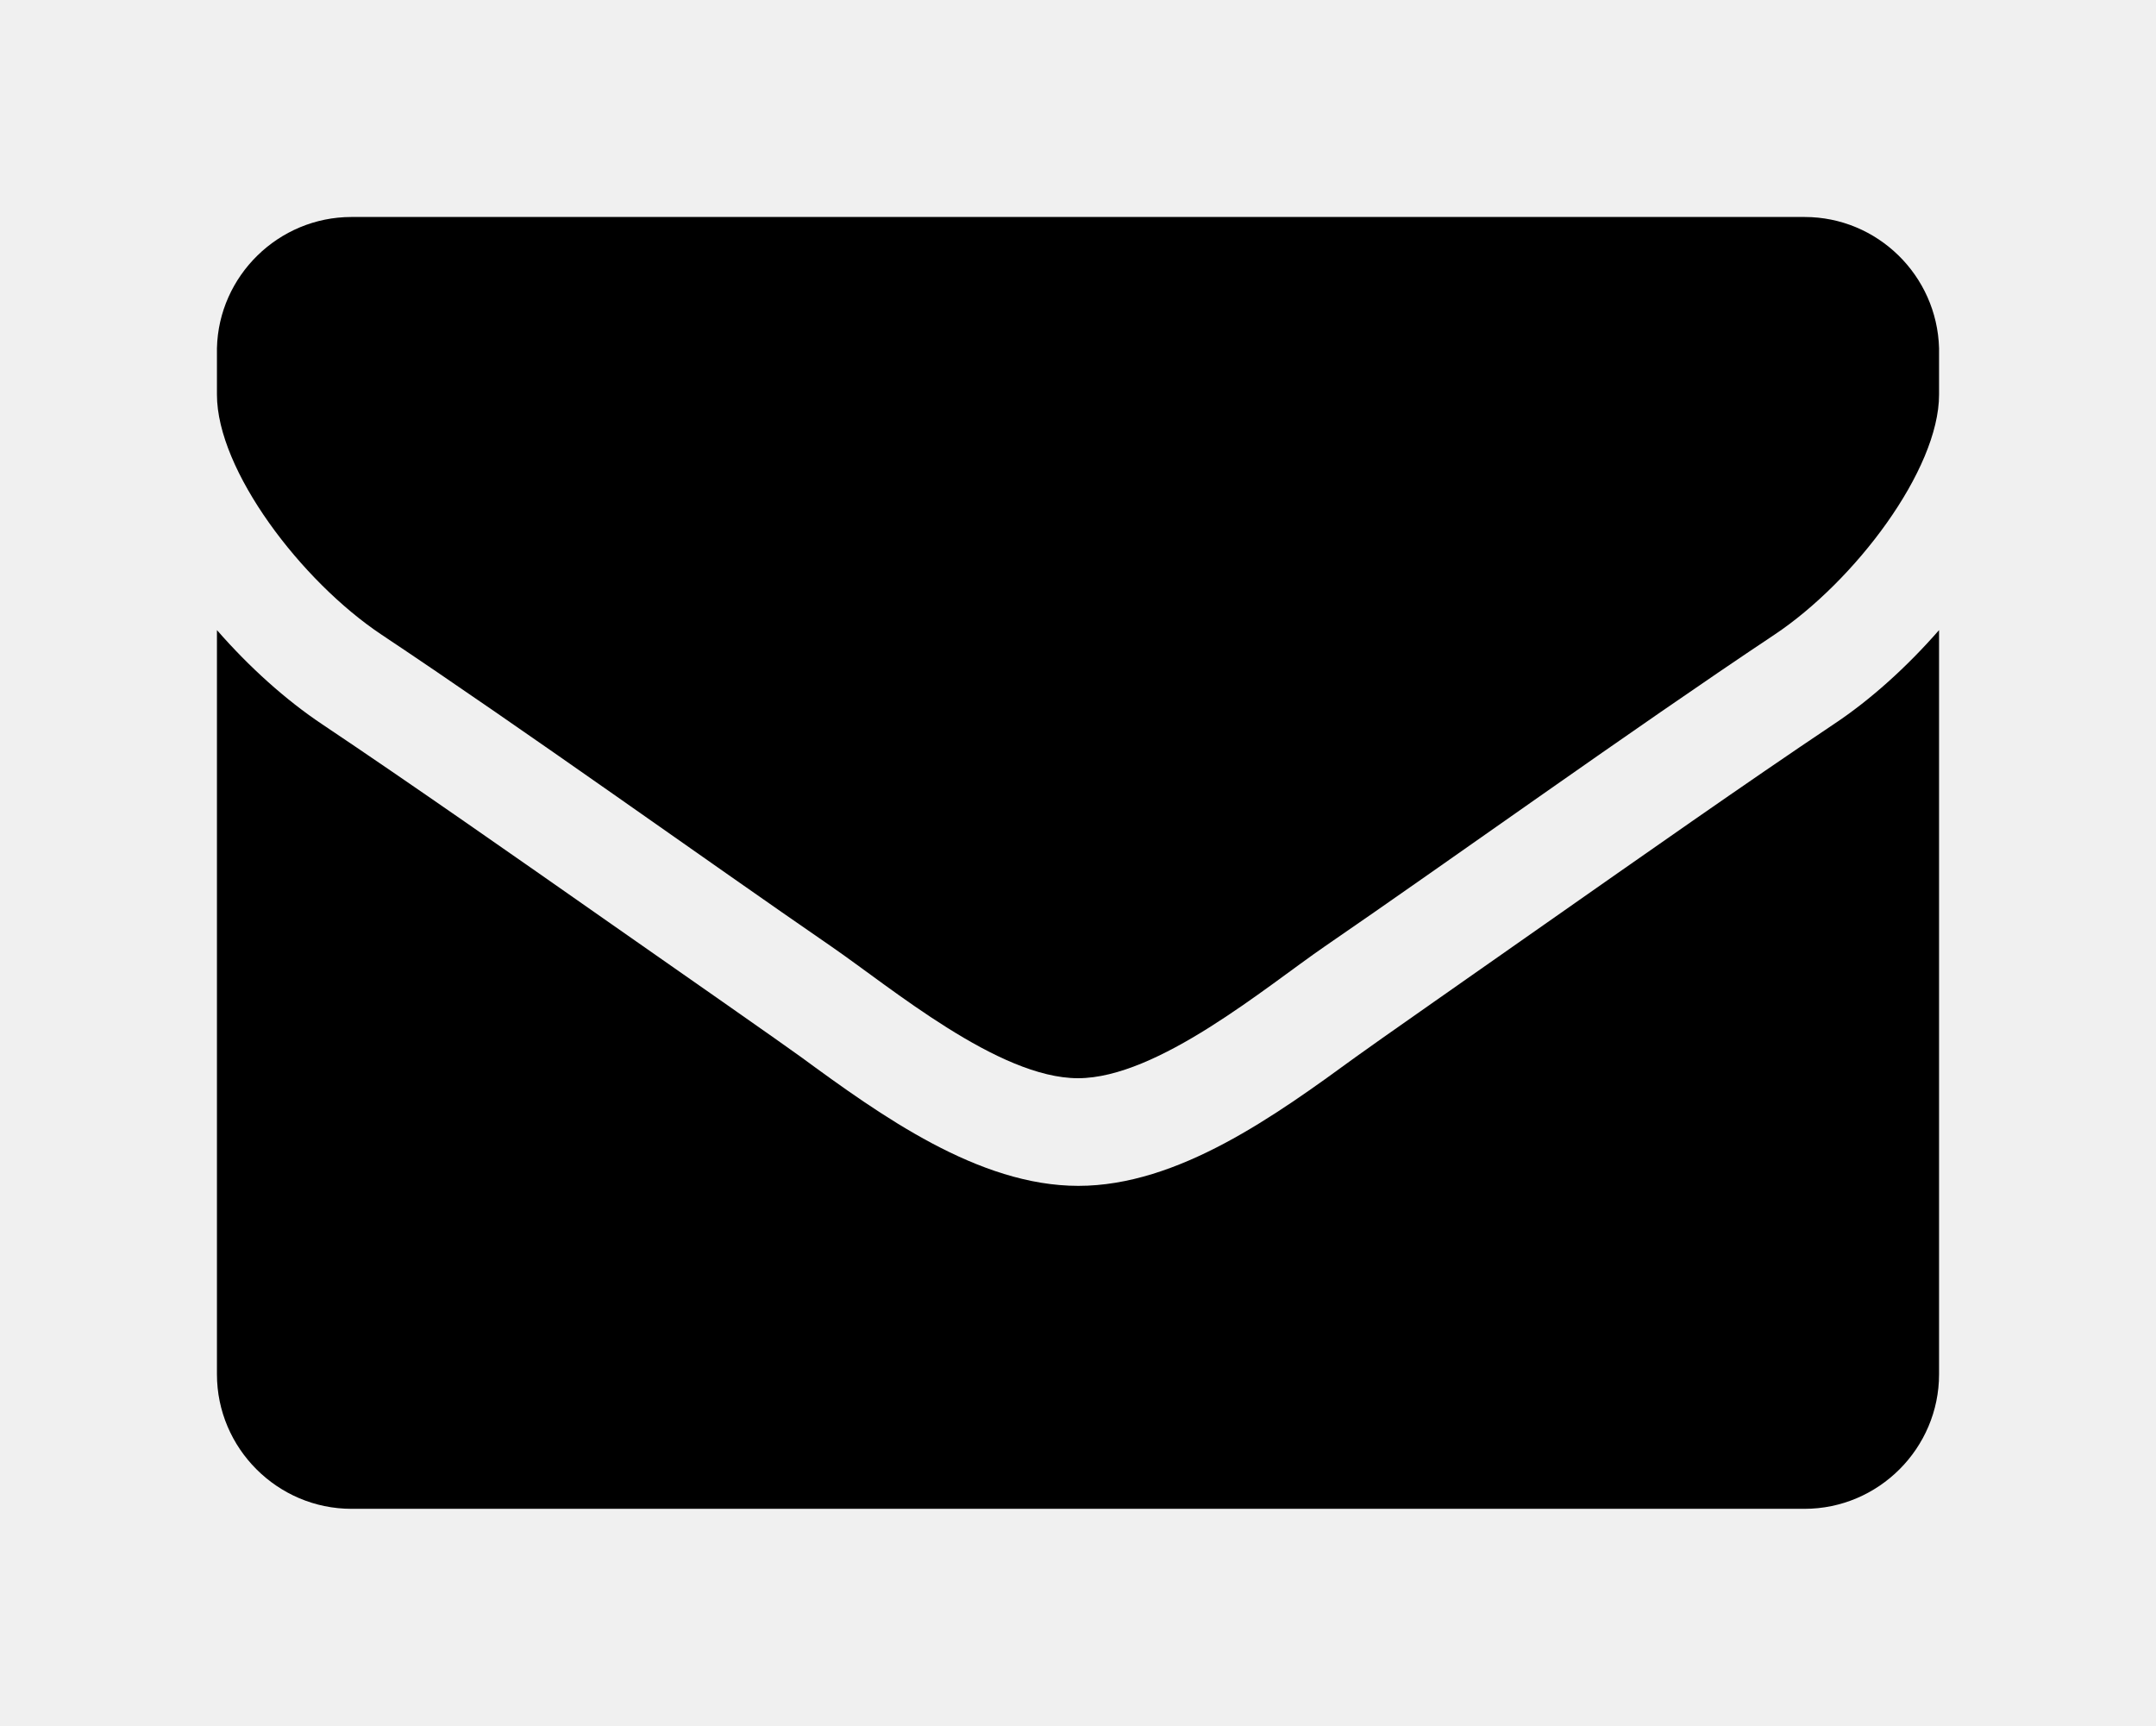
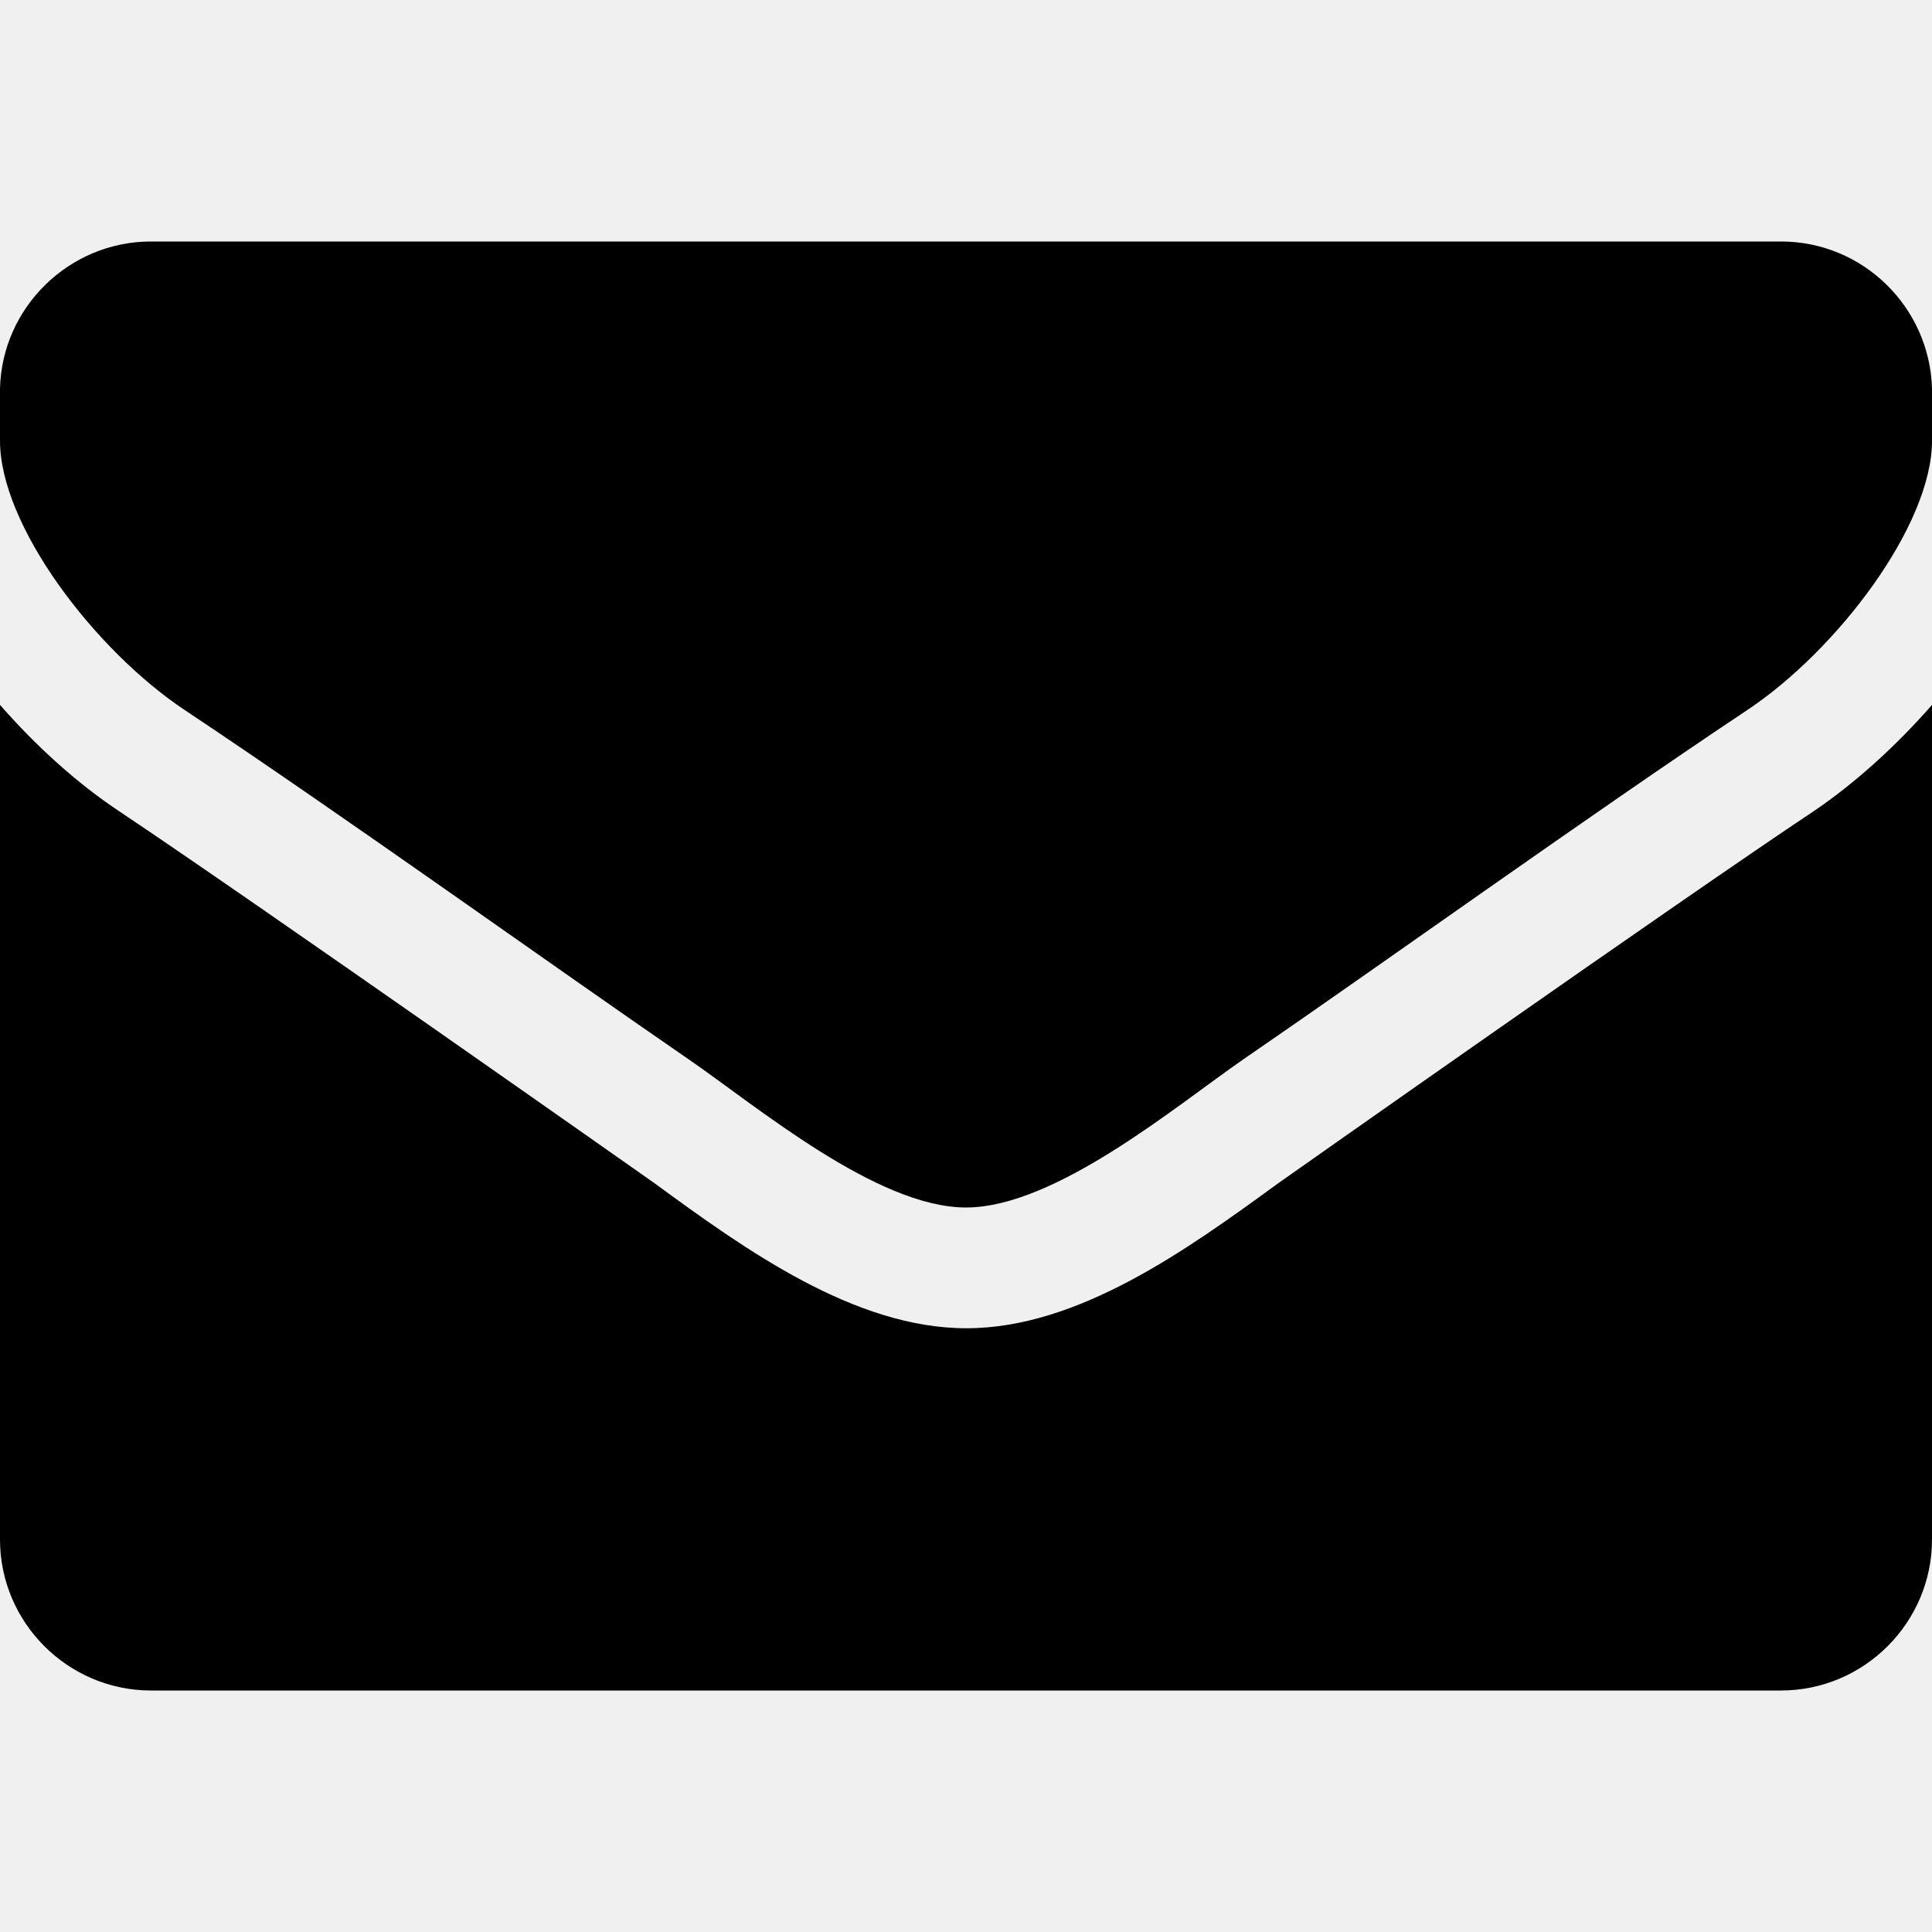
- <svg xmlns="http://www.w3.org/2000/svg" width="641" height="513" viewBox="0 0 641 513">
-   <style>.st0{fill:#fff;stroke:#000;stroke-miterlimit:10}</style>
-   <path d="M576.5 117.3c0 22.4-25.1 55.5-49 71.4C485 217 430.8 256 393.9 281.3c-17.6 12.1-49.7 39.2-73.4 39.2-23.6 0-55.4-26.8-73.4-39.2C210.3 256 156 217 113.5 188.7c-23.9-15.9-49-48.9-49-71.4v-13.8c.5-21.5 18.3-39 40-39h432c21.7 0 39.4 17.4 40 39v13.8z" />
-   <path d="M576.5 187.3v221.2c0 22-18 40-40 40h-432c-22 0-40-18-40-40V187.3c9.6 11 20.5 20.8 31.3 28 26.3 17.6 58 39.8 86 59.4 17.2 12 52.7 36.8 56.2 39.4 23.9 17.5 52.9 38.4 82.6 38.4 29.7 0 58.6-20.9 82.6-38.4 3.5-2.6 39-27.4 56.1-39.4 28-19.6 59.7-41.9 86-59.5 10.7-7.1 21.6-16.9 31.2-27.9z" />
+ <svg xmlns="http://www.w3.org/2000/svg" viewBox="0 0 512 512">
+   <style>.st0{fill:none}</style>
+   <path d="M512 116.8c0 22.4-25.1 55.5-49 71.4-42.5 28.3-96.7 67.3-133.6 92.6-17.5 12.1-49.7 39.2-73.4 39.2-23.6 0-55.4-26.8-73.4-39.2-36.8-25.3-91.1-64.3-133.6-92.6-23.9-15.9-49-48.9-49-71.4V103c.5-21.5 18.3-39 40-39h432c21.7 0 39.4 17.4 40 39v13.8z" />
+   <path d="M512 186.8V408c0 22-18 40-40 40H40c-22 0-40-18-40-40V186.8c9.6 11 20.5 20.8 31.3 28 35.1 23.4 141.2 98.1 142.2 98.8 23.9 17.5 52.9 38.4 82.6 38.4 29.7 0 58.6-20.9 82.6-38.4 1-.7 106-74.7 142.2-98.8 10.6-7.2 21.5-17 31.1-28z" />
</svg>
